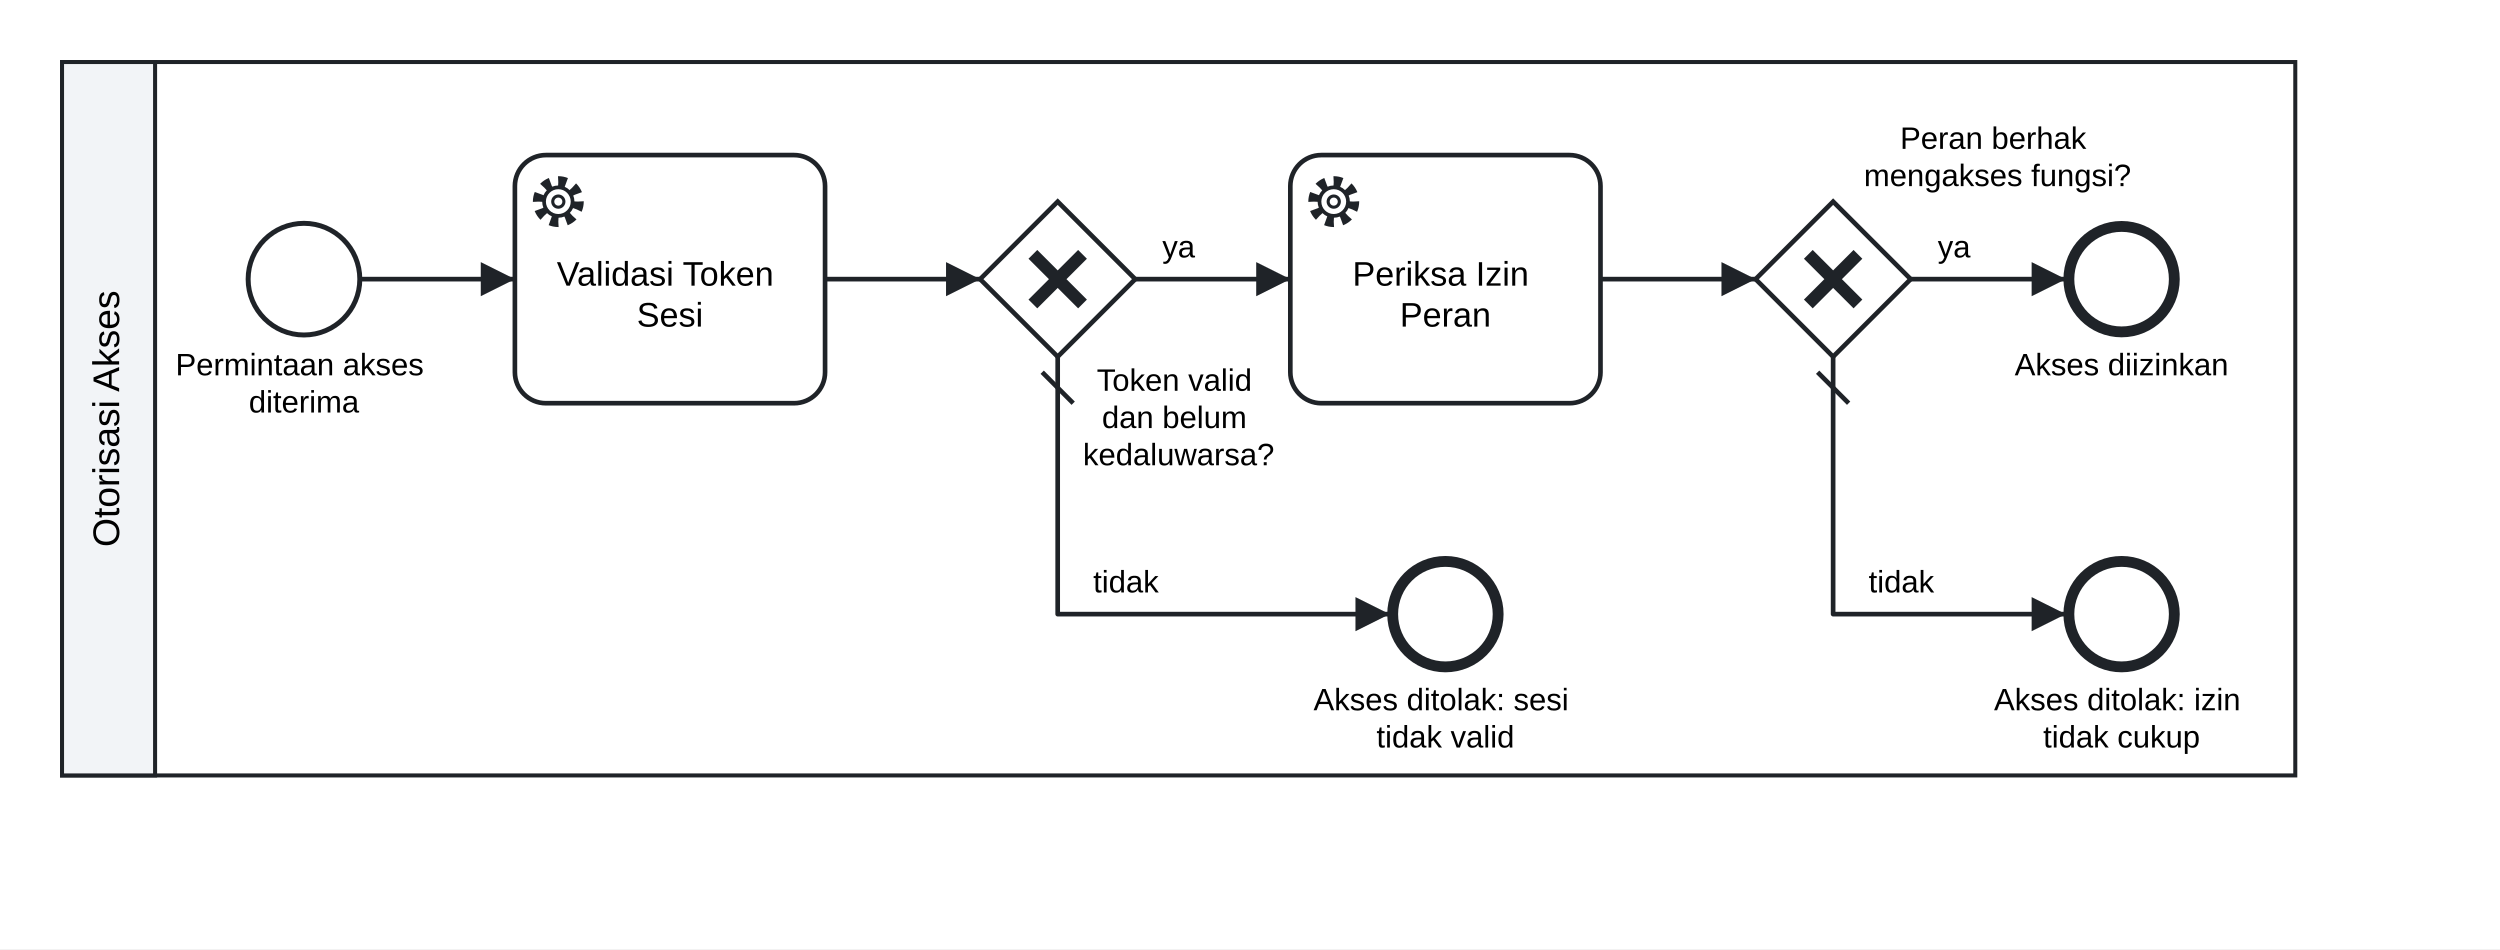
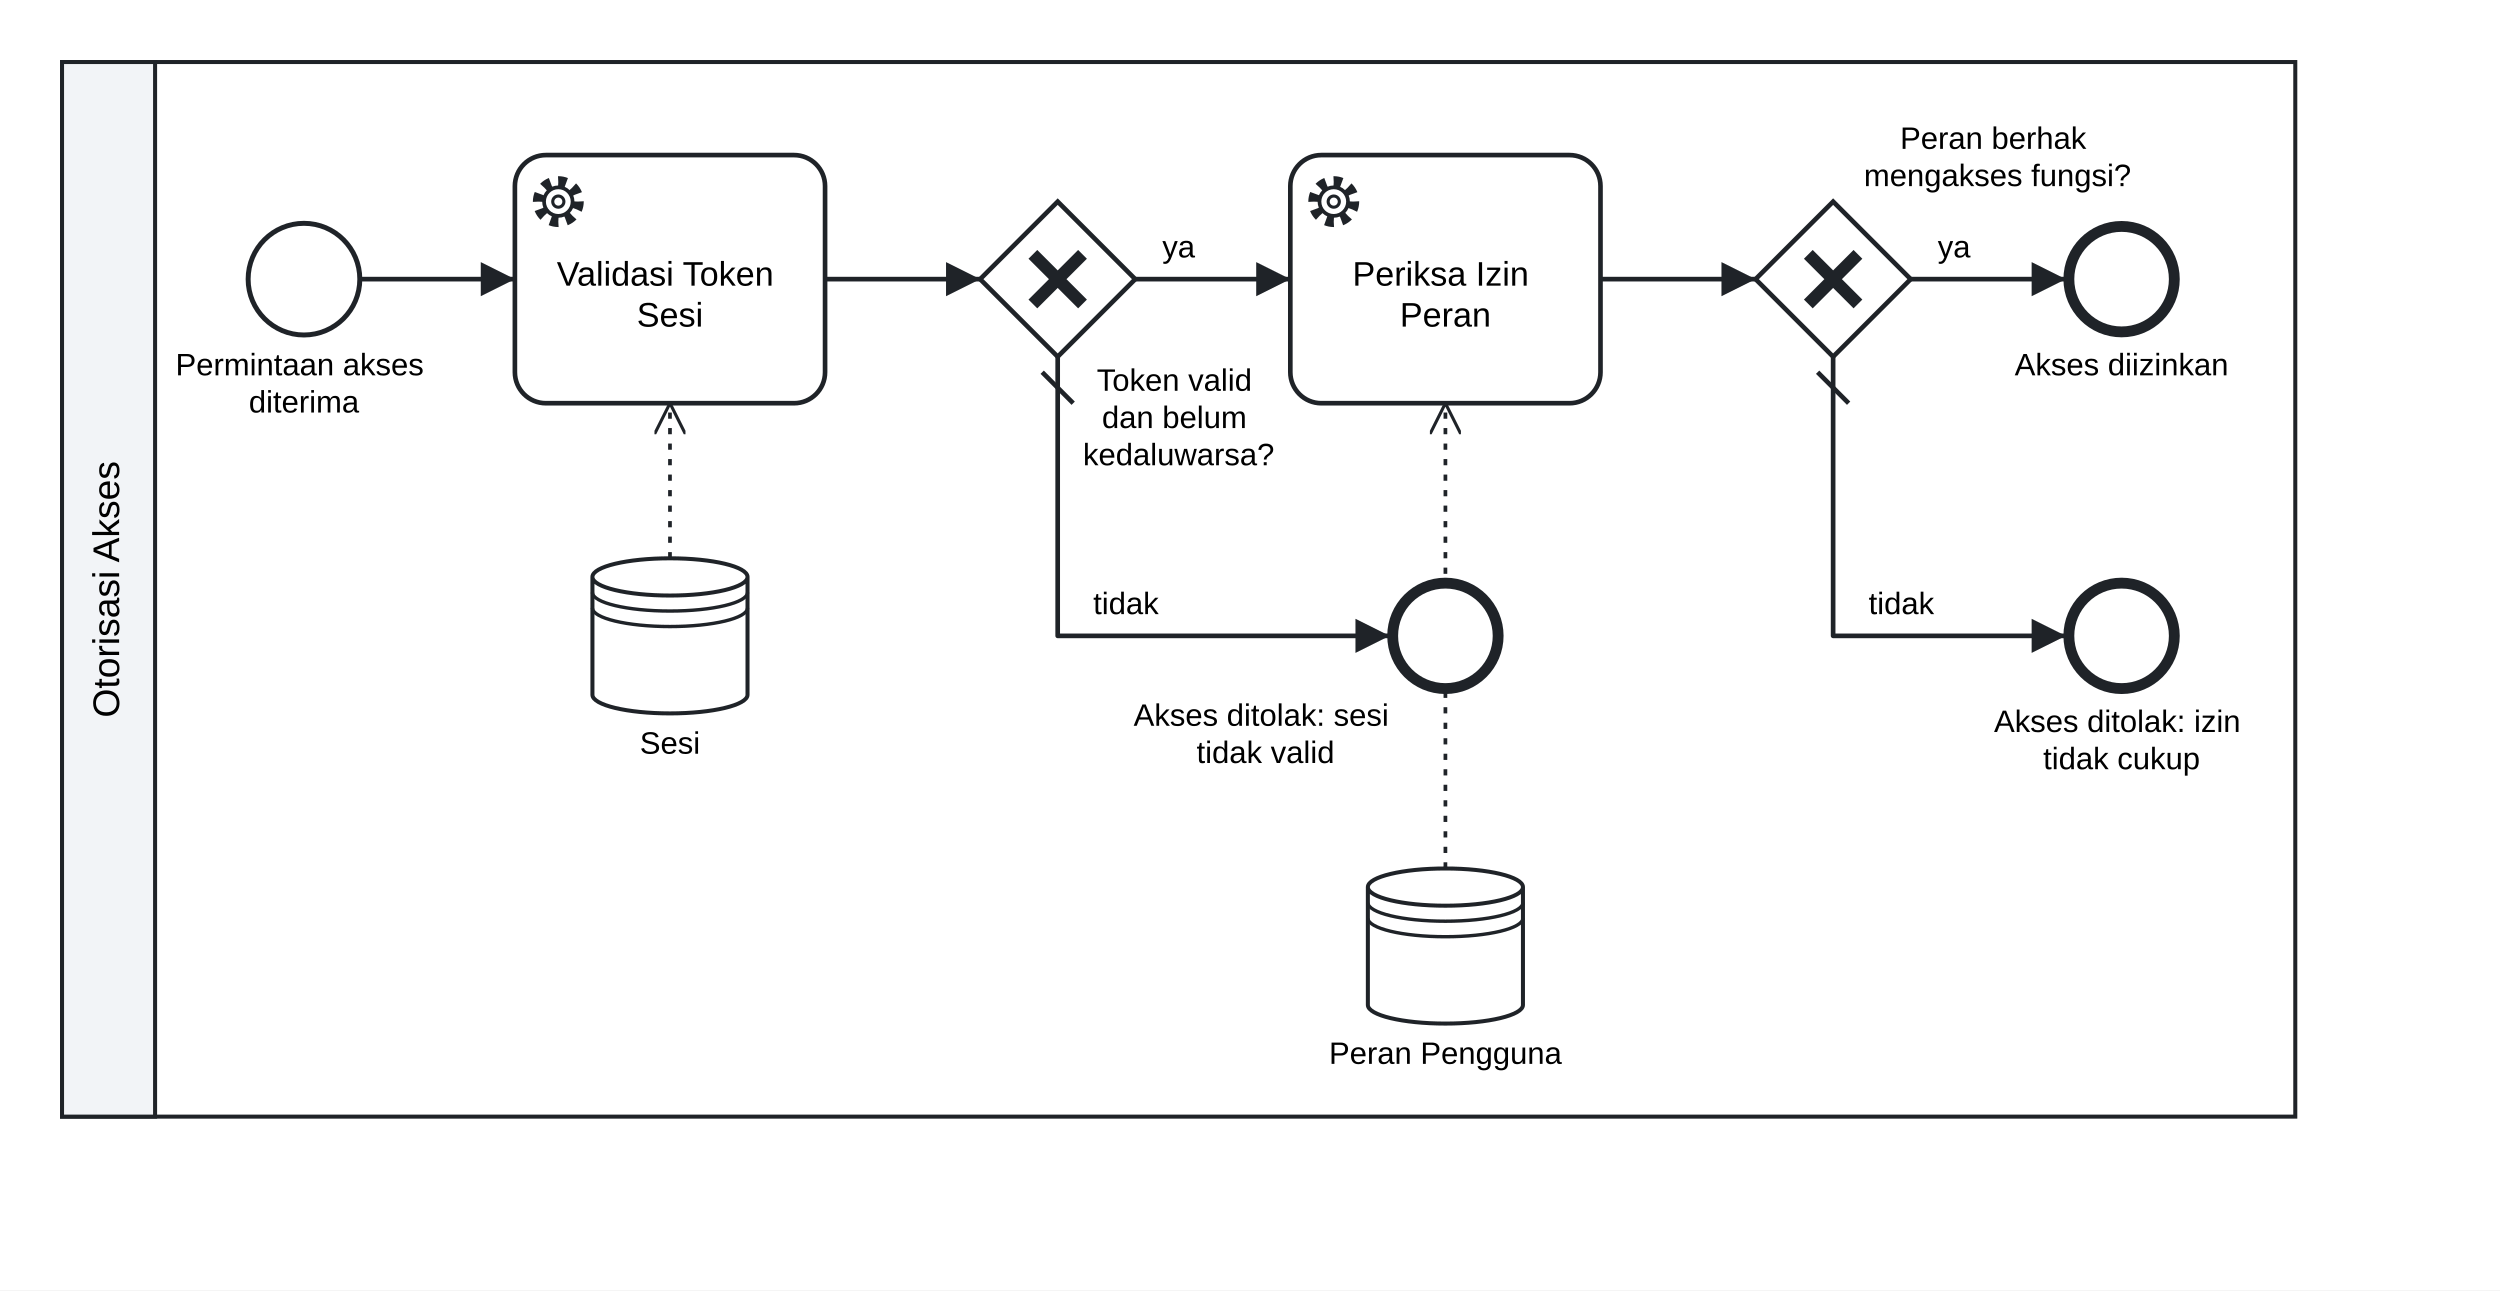
- <svg xmlns="http://www.w3.org/2000/svg" viewBox="-20 -20 806 306" width="806" height="306" font-family="Arial, Helvetica, sans-serif" role="img" aria-labelledby="tok-title tok-desc">
+ <svg xmlns="http://www.w3.org/2000/svg" viewBox="-20 -20 806 416" width="806" height="416" font-family="Arial, Helvetica, sans-serif" role="img" aria-labelledby="tok-title tok-desc">
  <defs>
    <marker id="seqEnd" viewBox="0 0 10 10" refX="10" refY="5" markerUnits="userSpaceOnUse" markerWidth="11" markerHeight="11" orient="auto">
      <path d="M0,0 L10,5 L0,10 z" fill="#1f2328" />
    </marker>
    <marker id="msgEnd" viewBox="0 0 10 10" refX="10" refY="5" markerUnits="userSpaceOnUse" markerWidth="11" markerHeight="11" orient="auto">
      <path d="M0.5,0.5 L9.5,5 L0.5,9.5 z" fill="#fff" stroke="#1f2328" />
    </marker>
    <marker id="msgStart" viewBox="0 0 10 10" refX="5" refY="5" markerUnits="userSpaceOnUse" markerWidth="9" markerHeight="9">
      <circle cx="5" cy="5" r="4" fill="#fff" stroke="#1f2328" />
    </marker>
    <marker id="assocEnd" viewBox="0 0 10 10" refX="10" refY="5" markerUnits="userSpaceOnUse" markerWidth="10" markerHeight="10" orient="auto">
      <path d="M0,0 L10,5 L0,10" fill="none" stroke="#1f2328" />
    </marker>
  </defs>
-   <rect x="-20" y="-20" width="806" height="306" fill="#fff" />
-   <rect x="0.0" y="0.0" width="720.0" height="230.0" fill="#fff" stroke="#1f2328" stroke-width="1.3" />
-   <rect x="0.0" y="0.0" width="30" height="230.0" fill="#f2f4f7" stroke="#1f2328" stroke-width="1.3" />
-   <g transform="rotate(-90 15.0 115.0)">
-     <text x="15.0" y="115.0" font-size="12" text-anchor="middle" dominant-baseline="middle" transform="translate(0 0.0)">Otorisasi Akses</text>
+   <rect x="-20" y="-20" width="806" height="416" fill="#fff" />
+   <rect x="0.0" y="0.0" width="720.0" height="340.0" fill="#fff" stroke="#1f2328" stroke-width="1.3" />
+   <rect x="0.0" y="0.0" width="30" height="340.0" fill="#f2f4f7" stroke="#1f2328" stroke-width="1.3" />
+   <g transform="rotate(-90 15.0 170.0)">
+     <text x="15.0" y="170.0" font-size="12" text-anchor="middle" dominant-baseline="middle" transform="translate(0 0.0)">Otorisasi Akses</text>
  </g>
+   <polyline points="196.0,160.0 196.0,110.0" fill="none" stroke="#1f2328" stroke-width="1.2" stroke-dasharray="2 3" marker-end="url(#assocEnd)" />
+   <polyline points="446.0,260.0 446.0,110.0" fill="none" stroke="#1f2328" stroke-width="1.2" stroke-dasharray="2 3" marker-end="url(#assocEnd)" />
  <polyline points="96.0,70.0 146.0,70.0" fill="none" stroke="#1f2328" stroke-width="1.5" stroke-linejoin="round" marker-end="url(#seqEnd)" />
  <polyline points="246.0,70.0 296.0,70.0" fill="none" stroke="#1f2328" stroke-width="1.5" stroke-linejoin="round" marker-end="url(#seqEnd)" />
  <polyline points="346.0,70.0 396.0,70.0" fill="none" stroke="#1f2328" stroke-width="1.5" stroke-linejoin="round" marker-end="url(#seqEnd)" />
-   <polyline points="321.0,95.0 321.0,178.0 428.0,178.0" fill="none" stroke="#1f2328" stroke-width="1.5" stroke-linejoin="round" marker-end="url(#seqEnd)" />
+   <polyline points="321.0,95.0 321.0,185.0 428.0,185.0" fill="none" stroke="#1f2328" stroke-width="1.5" stroke-linejoin="round" marker-end="url(#seqEnd)" />
  <line x1="316.0" y1="100.0" x2="326.0" y2="110.0" stroke="#1f2328" stroke-width="1.5" />
  <polyline points="496.0,70.0 546.0,70.0" fill="none" stroke="#1f2328" stroke-width="1.5" stroke-linejoin="round" marker-end="url(#seqEnd)" />
  <polyline points="596.0,70.0 646.0,70.0" fill="none" stroke="#1f2328" stroke-width="1.5" stroke-linejoin="round" marker-end="url(#seqEnd)" />
-   <polyline points="571.0,95.0 571.0,178.0 646.0,178.0" fill="none" stroke="#1f2328" stroke-width="1.5" stroke-linejoin="round" marker-end="url(#seqEnd)" />
+   <polyline points="571.0,95.0 571.0,185.0 646.0,185.0" fill="none" stroke="#1f2328" stroke-width="1.5" stroke-linejoin="round" marker-end="url(#seqEnd)" />
  <line x1="566.0" y1="100.0" x2="576.0" y2="110.0" stroke="#1f2328" stroke-width="1.5" />
  <circle cx="78.0" cy="70.0" r="18" fill="#fff" stroke="#1f2328" stroke-width="1.6" />
  <rect x="146.0" y="30.0" width="100.0" height="80.0" rx="10" fill="#fff" stroke="#1f2328" stroke-width="1.5" />
  <circle cx="160.0" cy="45.0" r="6.5" fill="none" stroke="#1f2328" stroke-width="3.4" stroke-dasharray="2.6 2.5" />
  <circle cx="160.0" cy="45.0" r="4.6" fill="#fff" stroke="#1f2328" stroke-width="1.2" />
  <circle cx="160.0" cy="45.0" r="1.8" fill="none" stroke="#1f2328" stroke-width="1" />
  <text x="196.0" y="72.1" font-size="11" text-anchor="middle">
    <tspan x="196.0" dy="0.0">Validasi Token</tspan>
    <tspan x="196.0" dy="13.2">Sesi</tspan>
  </text>
  <polygon points="321.0,45.0 346.0,70.0 321.0,95.0 296.0,70.0" fill="#fff" stroke="#1f2328" stroke-width="1.5" />
  <path d="M313.0,62.0 L329.0,78.0 M329.0,62.0 L313.0,78.0" stroke="#1f2328" stroke-width="4" />
  <rect x="396.0" y="30.0" width="100.0" height="80.0" rx="10" fill="#fff" stroke="#1f2328" stroke-width="1.5" />
  <circle cx="410.0" cy="45.0" r="6.5" fill="none" stroke="#1f2328" stroke-width="3.4" stroke-dasharray="2.6 2.5" />
  <circle cx="410.0" cy="45.0" r="4.6" fill="#fff" stroke="#1f2328" stroke-width="1.2" />
  <circle cx="410.0" cy="45.0" r="1.8" fill="none" stroke="#1f2328" stroke-width="1" />
  <text x="446.0" y="72.1" font-size="11" text-anchor="middle">
    <tspan x="446.0" dy="0.0">Periksa Izin</tspan>
    <tspan x="446.0" dy="13.2">Peran</tspan>
  </text>
  <polygon points="571.0,45.0 596.0,70.0 571.0,95.0 546.0,70.0" fill="#fff" stroke="#1f2328" stroke-width="1.5" />
  <path d="M563.0,62.0 L579.0,78.0 M579.0,62.0 L563.0,78.0" stroke="#1f2328" stroke-width="4" />
  <circle cx="664.0" cy="70.0" r="17" fill="#fff" stroke="#1f2328" stroke-width="3.5" />
-   <circle cx="446.0" cy="178.0" r="17" fill="#fff" stroke="#1f2328" stroke-width="3.5" />
-   <circle cx="664.0" cy="178.0" r="17" fill="#fff" stroke="#1f2328" stroke-width="3.5" />
+   <circle cx="446.0" cy="185.0" r="17" fill="#fff" stroke="#1f2328" stroke-width="3.5" />
+   <circle cx="664.0" cy="185.0" r="17" fill="#fff" stroke="#1f2328" stroke-width="3.5" />
+   <path d="M171.0,166.0 a25.0,6 0 0 0 50.0,0 a25.0,6 0 0 0 -50.0,0 v38.0 a25.0,6 0 0 0 50.0,0 v-38.0" fill="#fff" stroke="#1f2328" stroke-width="1.3" />
+   <path d="M171.0,171.0 a25.0,6 0 0 0 50.0,0 M171.0,176.0 a25.0,6 0 0 0 50.0,0" fill="none" stroke="#1f2328" stroke-width="1.1" />
+   <path d="M421.0,266.0 a25.0,6 0 0 0 50.0,0 a25.0,6 0 0 0 -50.0,0 v38.0 a25.0,6 0 0 0 50.0,0 v-38.0" fill="#fff" stroke="#1f2328" stroke-width="1.3" />
+   <path d="M421.0,271.0 a25.0,6 0 0 0 50.0,0 M421.0,276.0 a25.0,6 0 0 0 50.0,0" fill="none" stroke="#1f2328" stroke-width="1.1" />
  <text x="360.0" y="63.0" font-size="10" text-anchor="middle">
    <tspan x="360.0" dy="0.0">ya</tspan>
  </text>
-   <text x="343.0" y="171.0" font-size="10" text-anchor="middle">
+   <text x="343.0" y="178.0" font-size="10" text-anchor="middle">
    <tspan x="343.0" dy="0.0">tidak</tspan>
  </text>
  <text x="610.0" y="63.0" font-size="10" text-anchor="middle">
    <tspan x="610.0" dy="0.0">ya</tspan>
  </text>
-   <text x="593.0" y="171.0" font-size="10" text-anchor="middle">
+   <text x="593.0" y="178.0" font-size="10" text-anchor="middle">
    <tspan x="593.0" dy="0.0">tidak</tspan>
  </text>
  <text x="78.0" y="101.0" font-size="10" text-anchor="middle">
    <tspan x="78.0" dy="0.0">Permintaan akses</tspan>
    <tspan x="78.0" dy="12.0">diterima</tspan>
  </text>
  <text x="360.0" y="106.0" font-size="10" text-anchor="middle">
    <tspan x="360.0" dy="0.0">Token valid</tspan>
    <tspan x="360.0" dy="12.0">dan belum</tspan>
    <tspan x="360.0" dy="12.0">kedaluwarsa?</tspan>
  </text>
  <text x="624.0" y="28.0" font-size="10" text-anchor="middle">
    <tspan x="624.0" dy="0.0">Peran berhak</tspan>
    <tspan x="624.0" dy="12.0">mengakses fungsi?</tspan>
  </text>
  <text x="664.0" y="101.0" font-size="10" text-anchor="middle">
    <tspan x="664.0" dy="0.0">Akses diizinkan</tspan>
  </text>
-   <text x="446.0" y="209.0" font-size="10" text-anchor="middle">
-     <tspan x="446.0" dy="0.0">Akses ditolak: sesi</tspan>
-     <tspan x="446.0" dy="12.0">tidak valid</tspan>
+   <text x="388.0" y="214.0" font-size="10" text-anchor="middle">
+     <tspan x="388.0" dy="0.0">Akses ditolak: sesi</tspan>
+     <tspan x="388.0" dy="12.0">tidak valid</tspan>
  </text>
-   <text x="664.0" y="209.0" font-size="10" text-anchor="middle">
+   <text x="664.0" y="216.0" font-size="10" text-anchor="middle">
    <tspan x="664.0" dy="0.0">Akses ditolak: izin</tspan>
    <tspan x="664.0" dy="12.0">tidak cukup</tspan>
  </text>
+   <text x="196.0" y="223.0" font-size="10" text-anchor="middle">
+     <tspan x="196.0" dy="0.0">Sesi</tspan>
+   </text>
+   <text x="446.0" y="323.0" font-size="10" text-anchor="middle">
+     <tspan x="446.0" dy="0.0">Peran Pengguna</tspan>
+   </text>
</svg>
